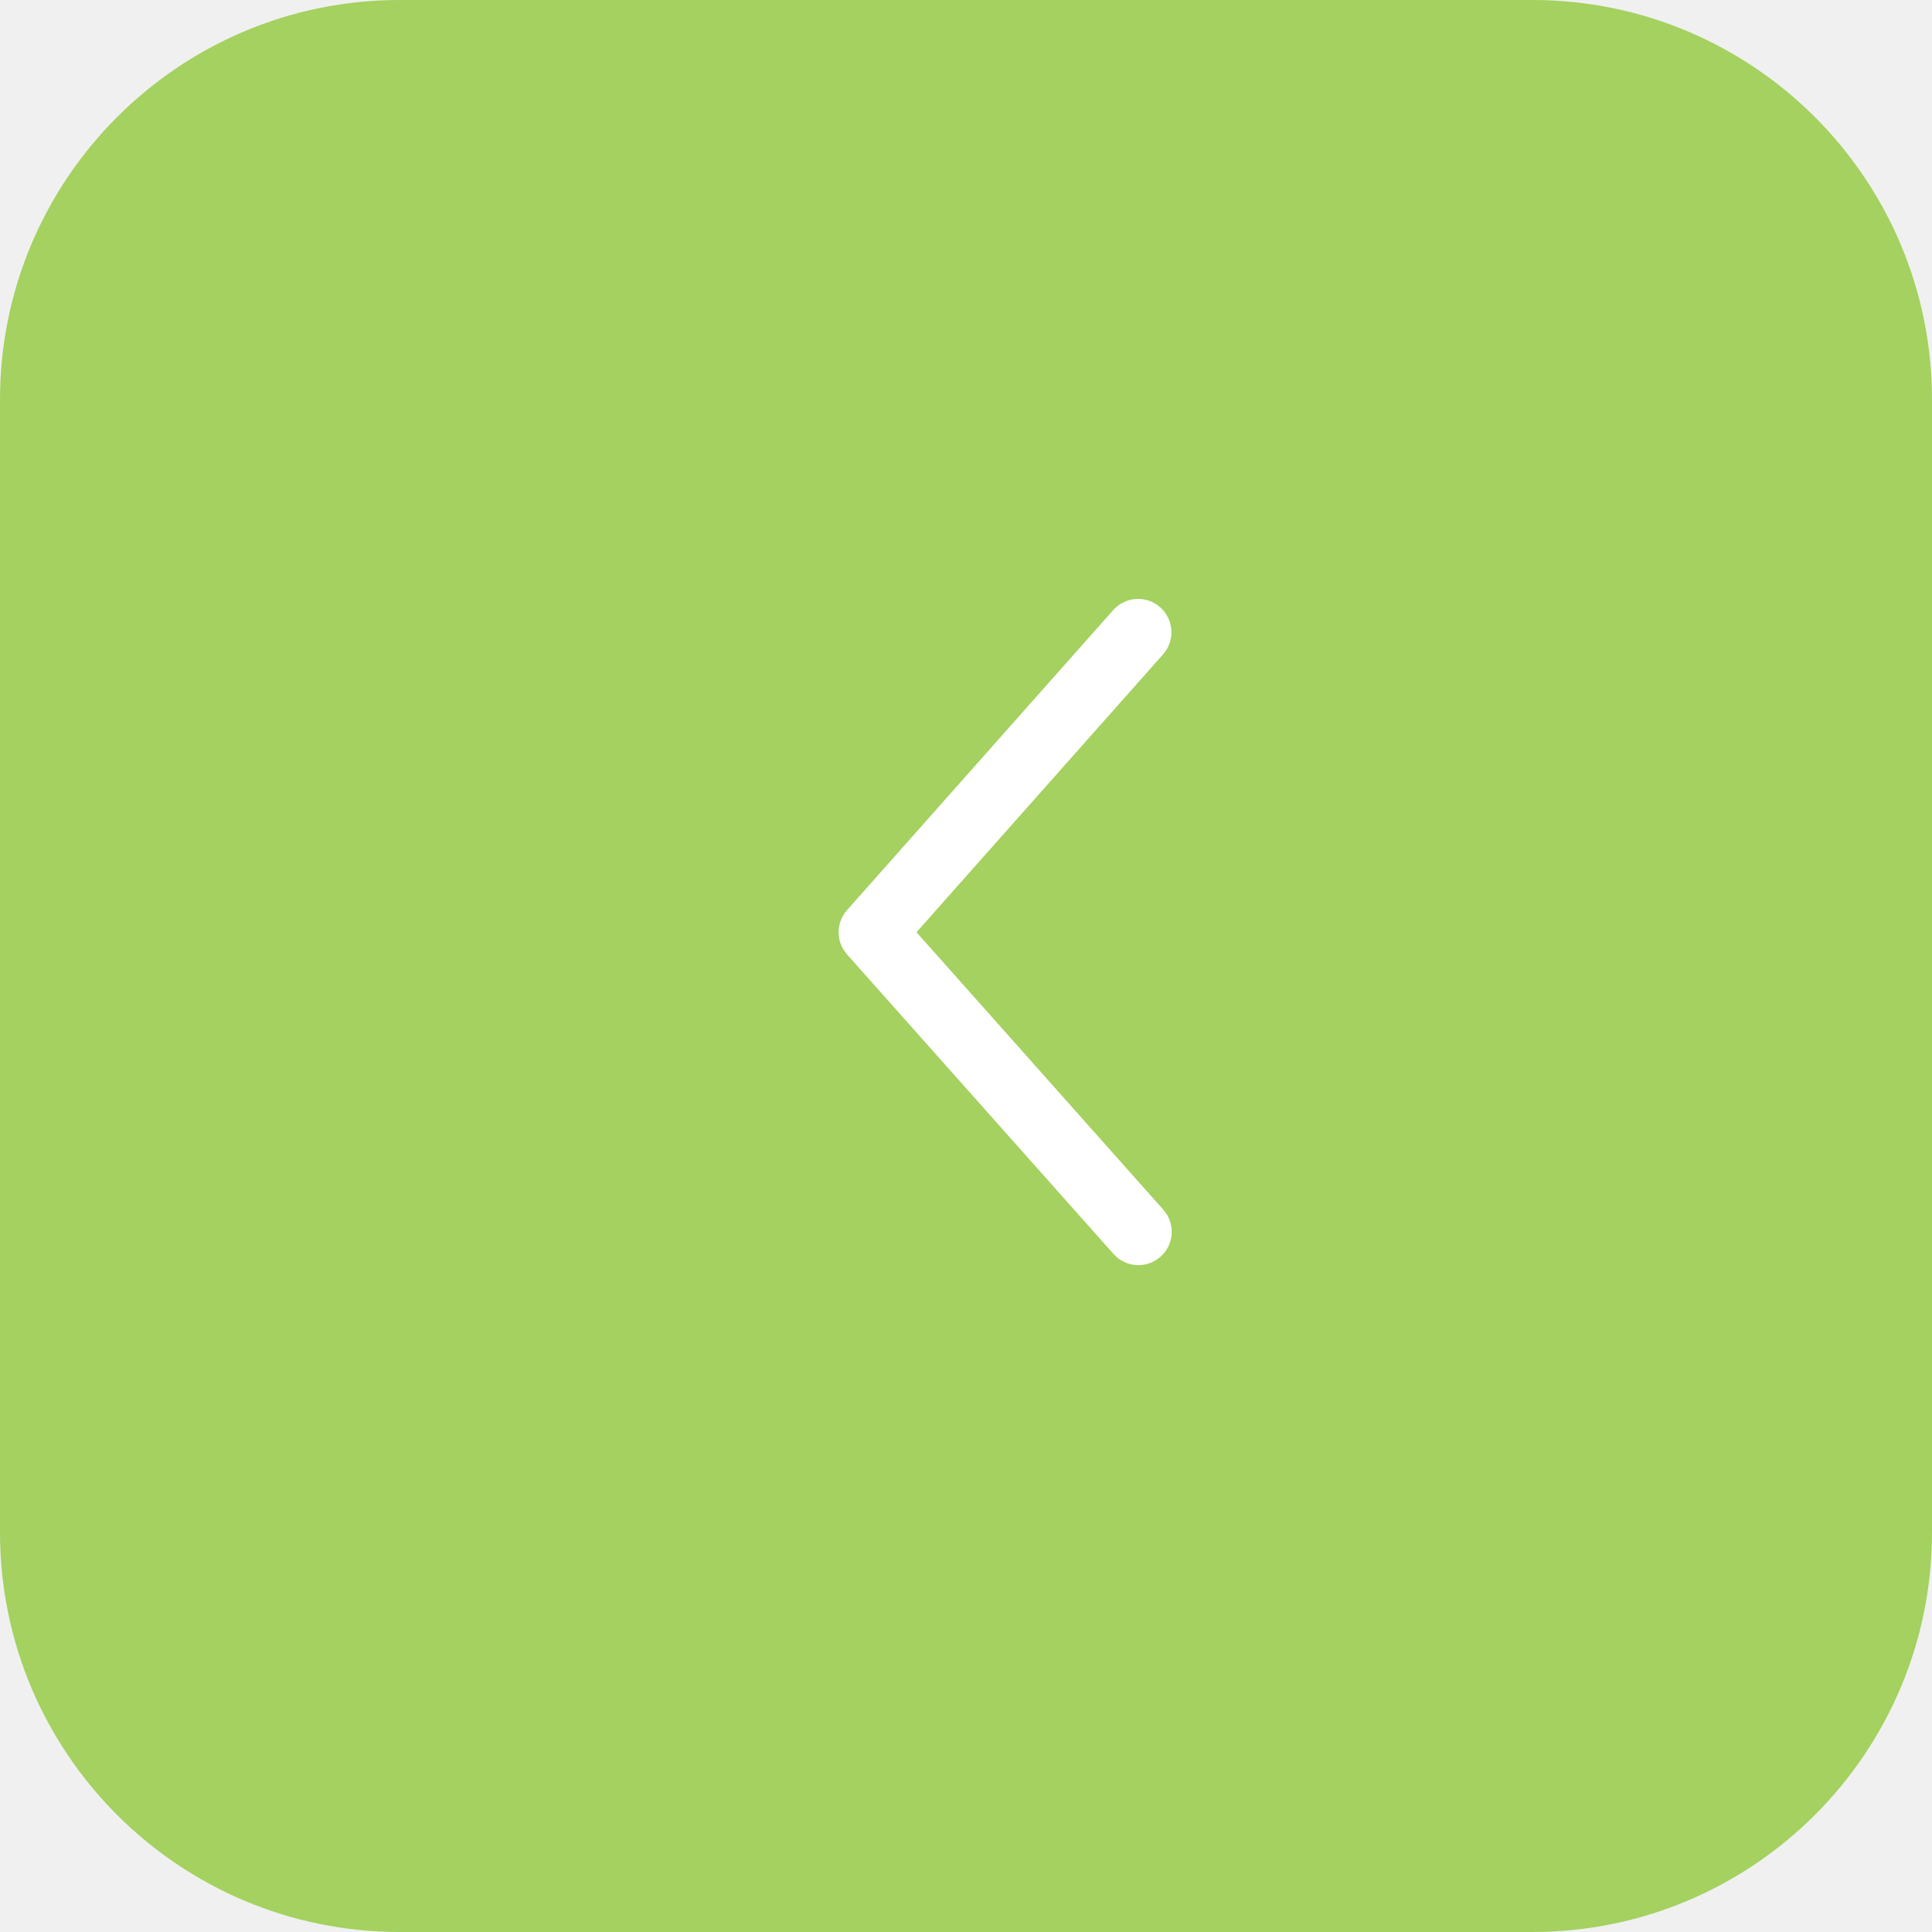
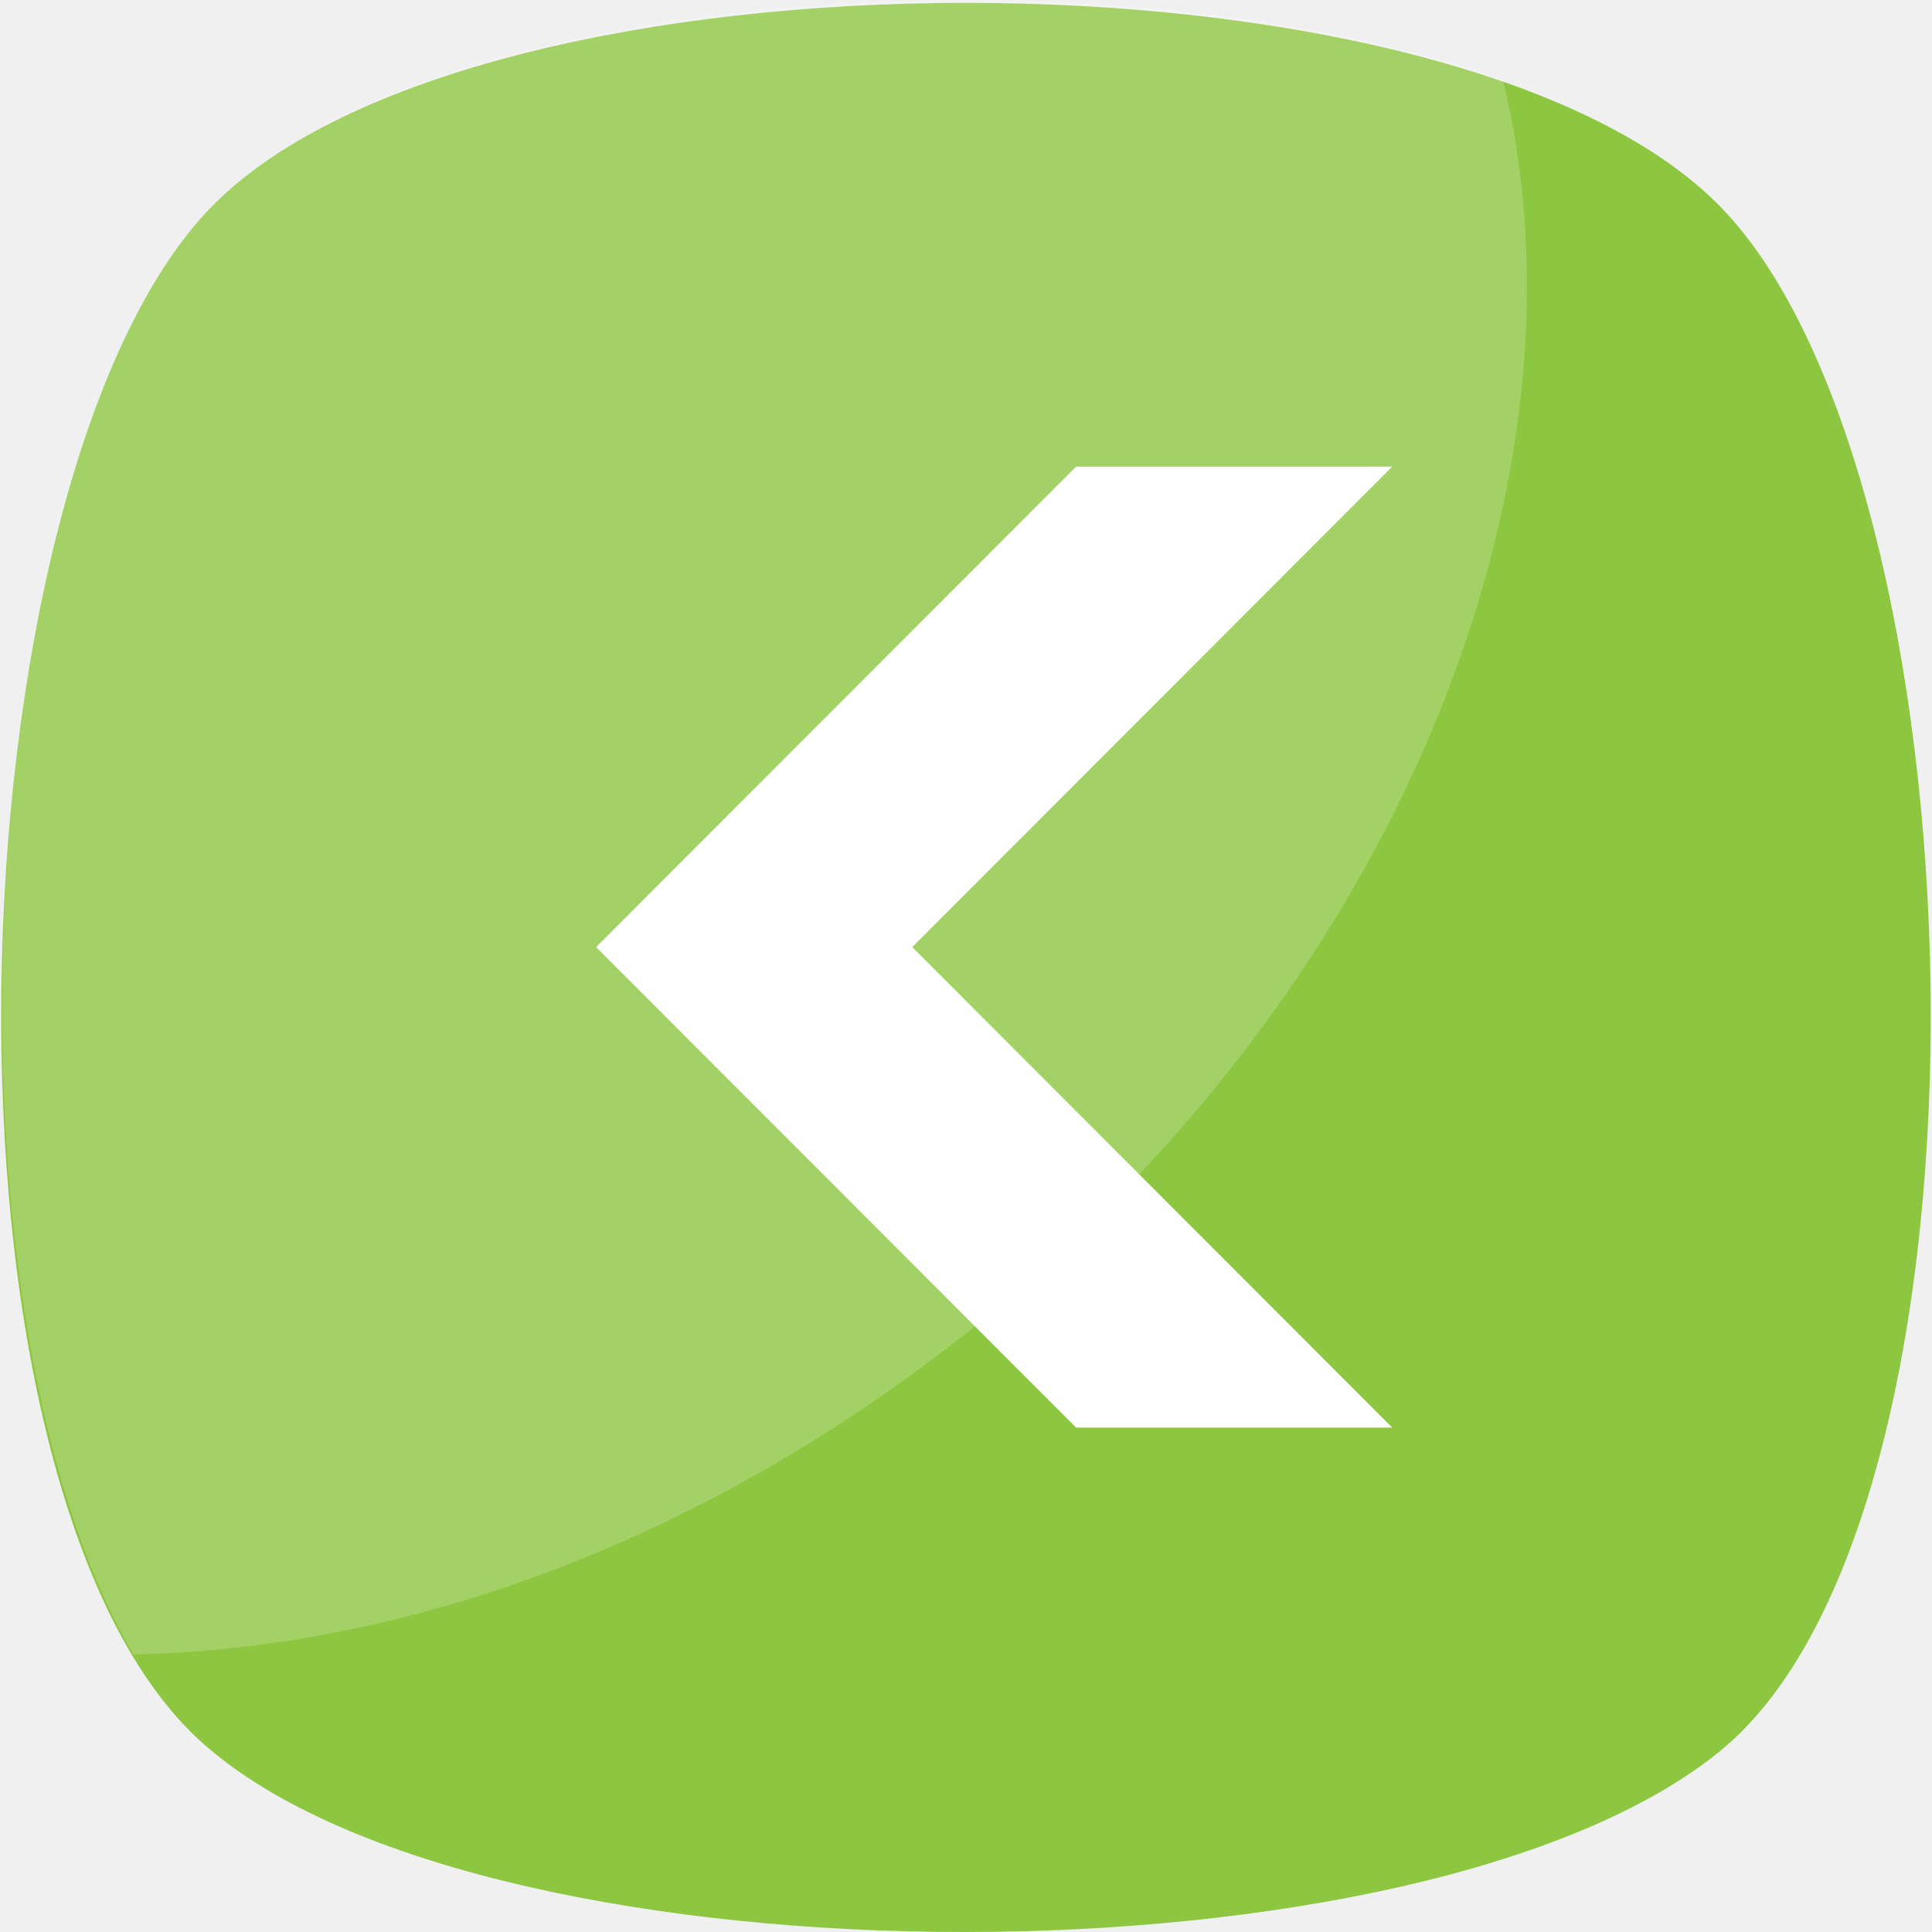
- <svg xmlns="http://www.w3.org/2000/svg" width="512" height="512">
+ <svg xmlns="http://www.w3.org/2000/svg" width="455.431" height="455.431">
  <g>
-     <g id="svg_1" class="1">
-       <path d="m406.069,512l-300.138,0c-58.5,0 -105.931,-47.431 -105.931,-105.931l0,-300.138c0,-58.5 47.431,-105.931 105.931,-105.931l300.138,0c58.5,0 105.931,47.431 105.931,105.931l0,300.138c0,58.5 -47.431,105.931 -105.931,105.931" fill="#a4d15f" id="svg_2" />
-       <g id="svg_3">
-         <path transform="rotate(-180 266.3804,246.9982) " d="m231.142,335.276c-2.083,0 -4.175,-0.733 -5.853,-2.225c-3.646,-3.231 -3.981,-8.819 -0.75,-12.465l65.342,-73.64l-65.404,-73.525c-3.249,-3.646 -2.913,-9.225 0.724,-12.465c3.637,-3.249 9.225,-2.913 12.465,0.724l70.621,79.386c2.975,3.346 2.975,8.377 0.009,11.732l-70.541,79.51c-1.749,1.97 -4.176,2.968 -6.613,2.968" fill="#FFFFFF" id="svg_6" />
-       </g>
+     <path id="svg_1" fill="#8DC640" d="m405.493,412.764c-69.689,56.889 -287.289,56.889 -355.556,0c-69.689,-56.889 -62.578,-300.089 0,-364.089s292.978,-64 355.556,0s69.689,307.201 0,364.089z" />
+     <g id="svg_2" opacity="0.2">
+       <path id="svg_3" fill="#FFFFFF" d="m229.138,313.209c-62.578,49.778 -132.267,75.378 -197.689,76.8c-48.356,-82.489 -38.4,-283.022 18.489,-341.333c51.2,-52.622 211.911,-62.578 304.356,-29.867c22.755,93.867 -24.178,213.333 -125.156,294.4z" />
    </g>
+     <g id="svg_4" />
+     <g id="svg_5" />
+     <g id="svg_6" />
    <g id="svg_7" />
    <g id="svg_8" />
    <g id="svg_9" />
    <g id="svg_10" />
    <g id="svg_11" />
    <g id="svg_12" />
    <g id="svg_13" />
    <g id="svg_14" />
    <g id="svg_15" />
    <g id="svg_16" />
    <g id="svg_17" />
    <g id="svg_18" />
-     <g id="svg_19" />
-     <g id="svg_20" />
-     <g id="svg_21" />
+     <path transform="rotate(-180 234.3558,223.2616) " stroke="#000000" id="svg_21" d="m253.672,223.262l-113.151,-113.269l74.519,0l113.151,113.269l-113.151,113.269l-74.519,0l113.151,-113.269z" stroke-width="0" fill="#FFFFFF" />
  </g>
</svg>
